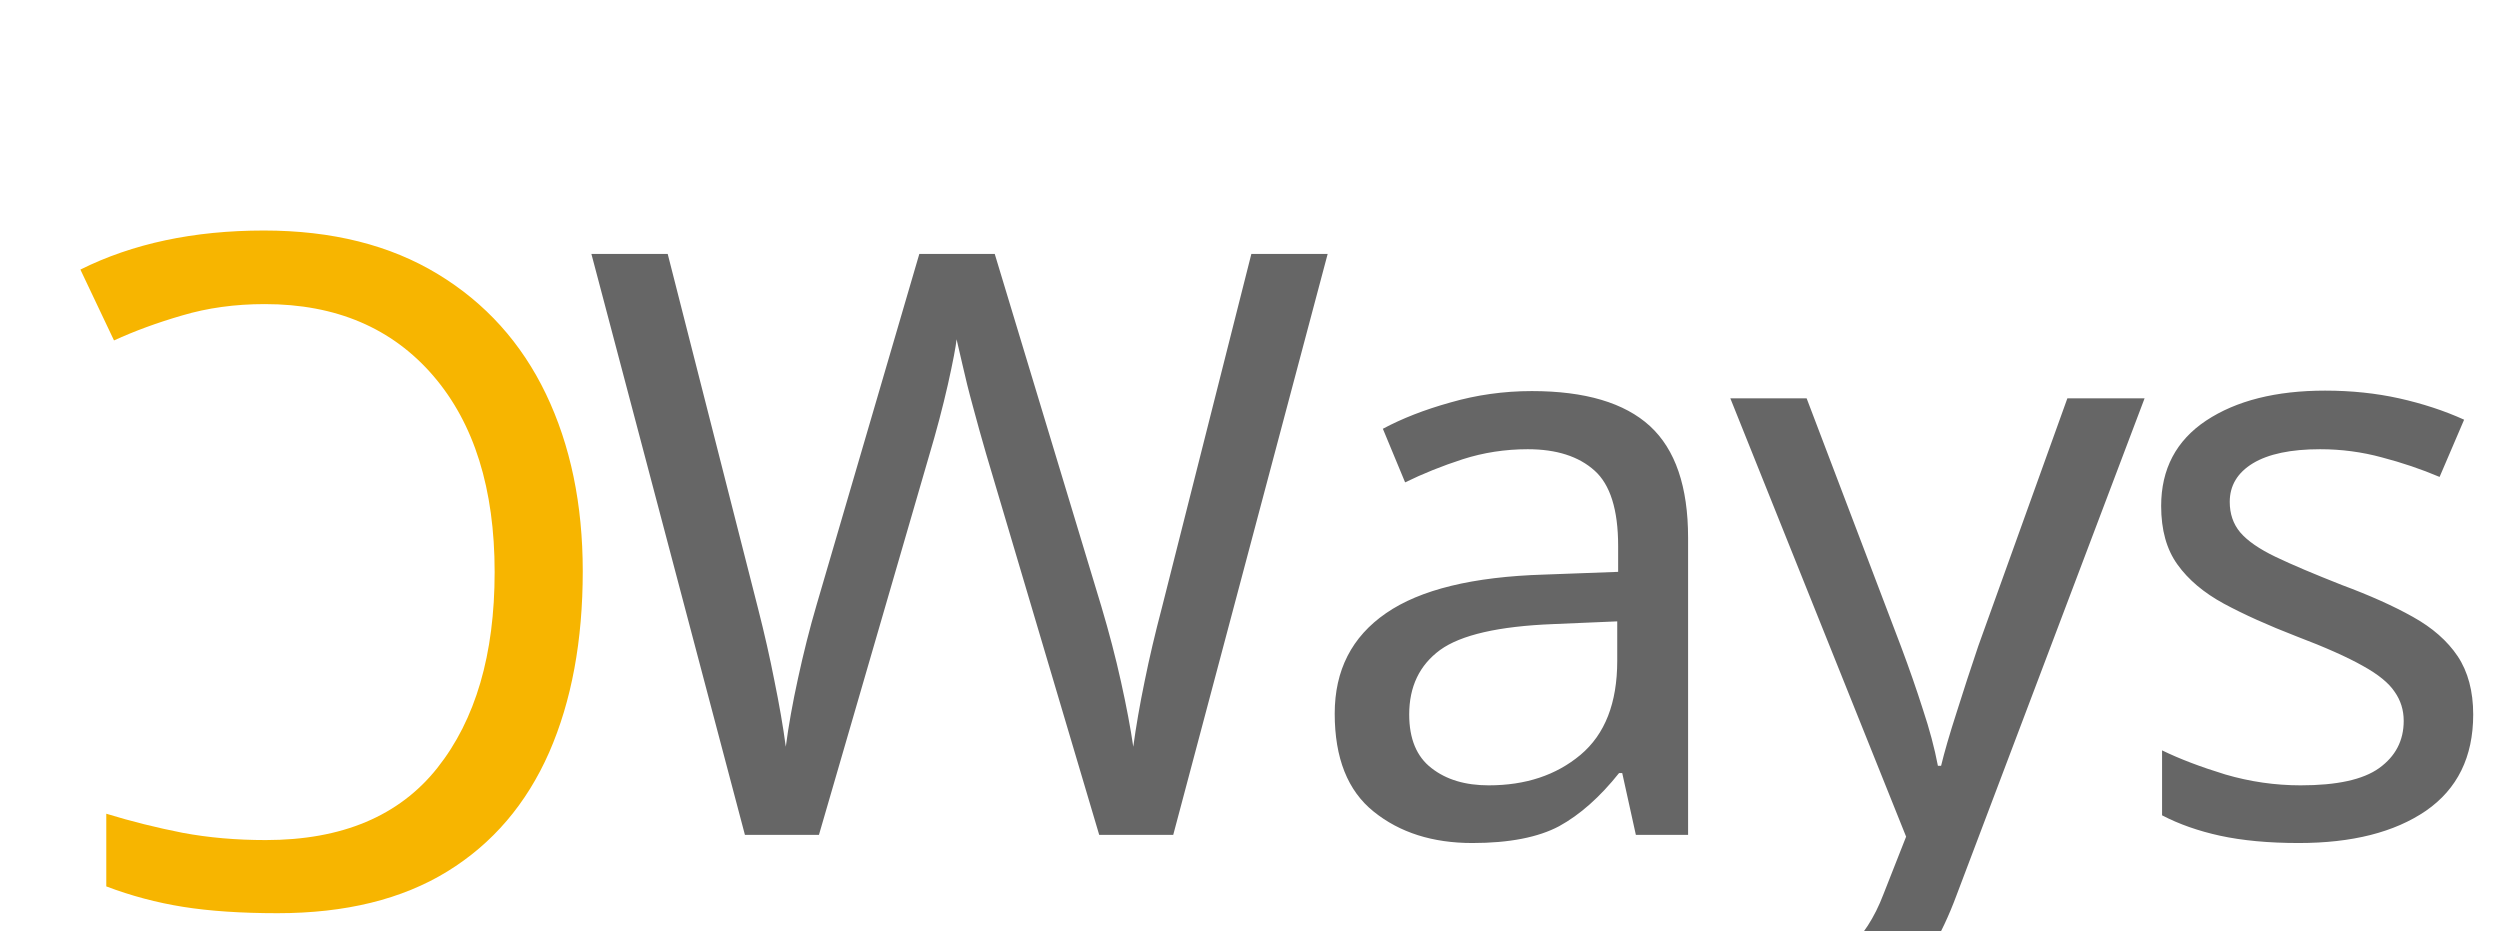
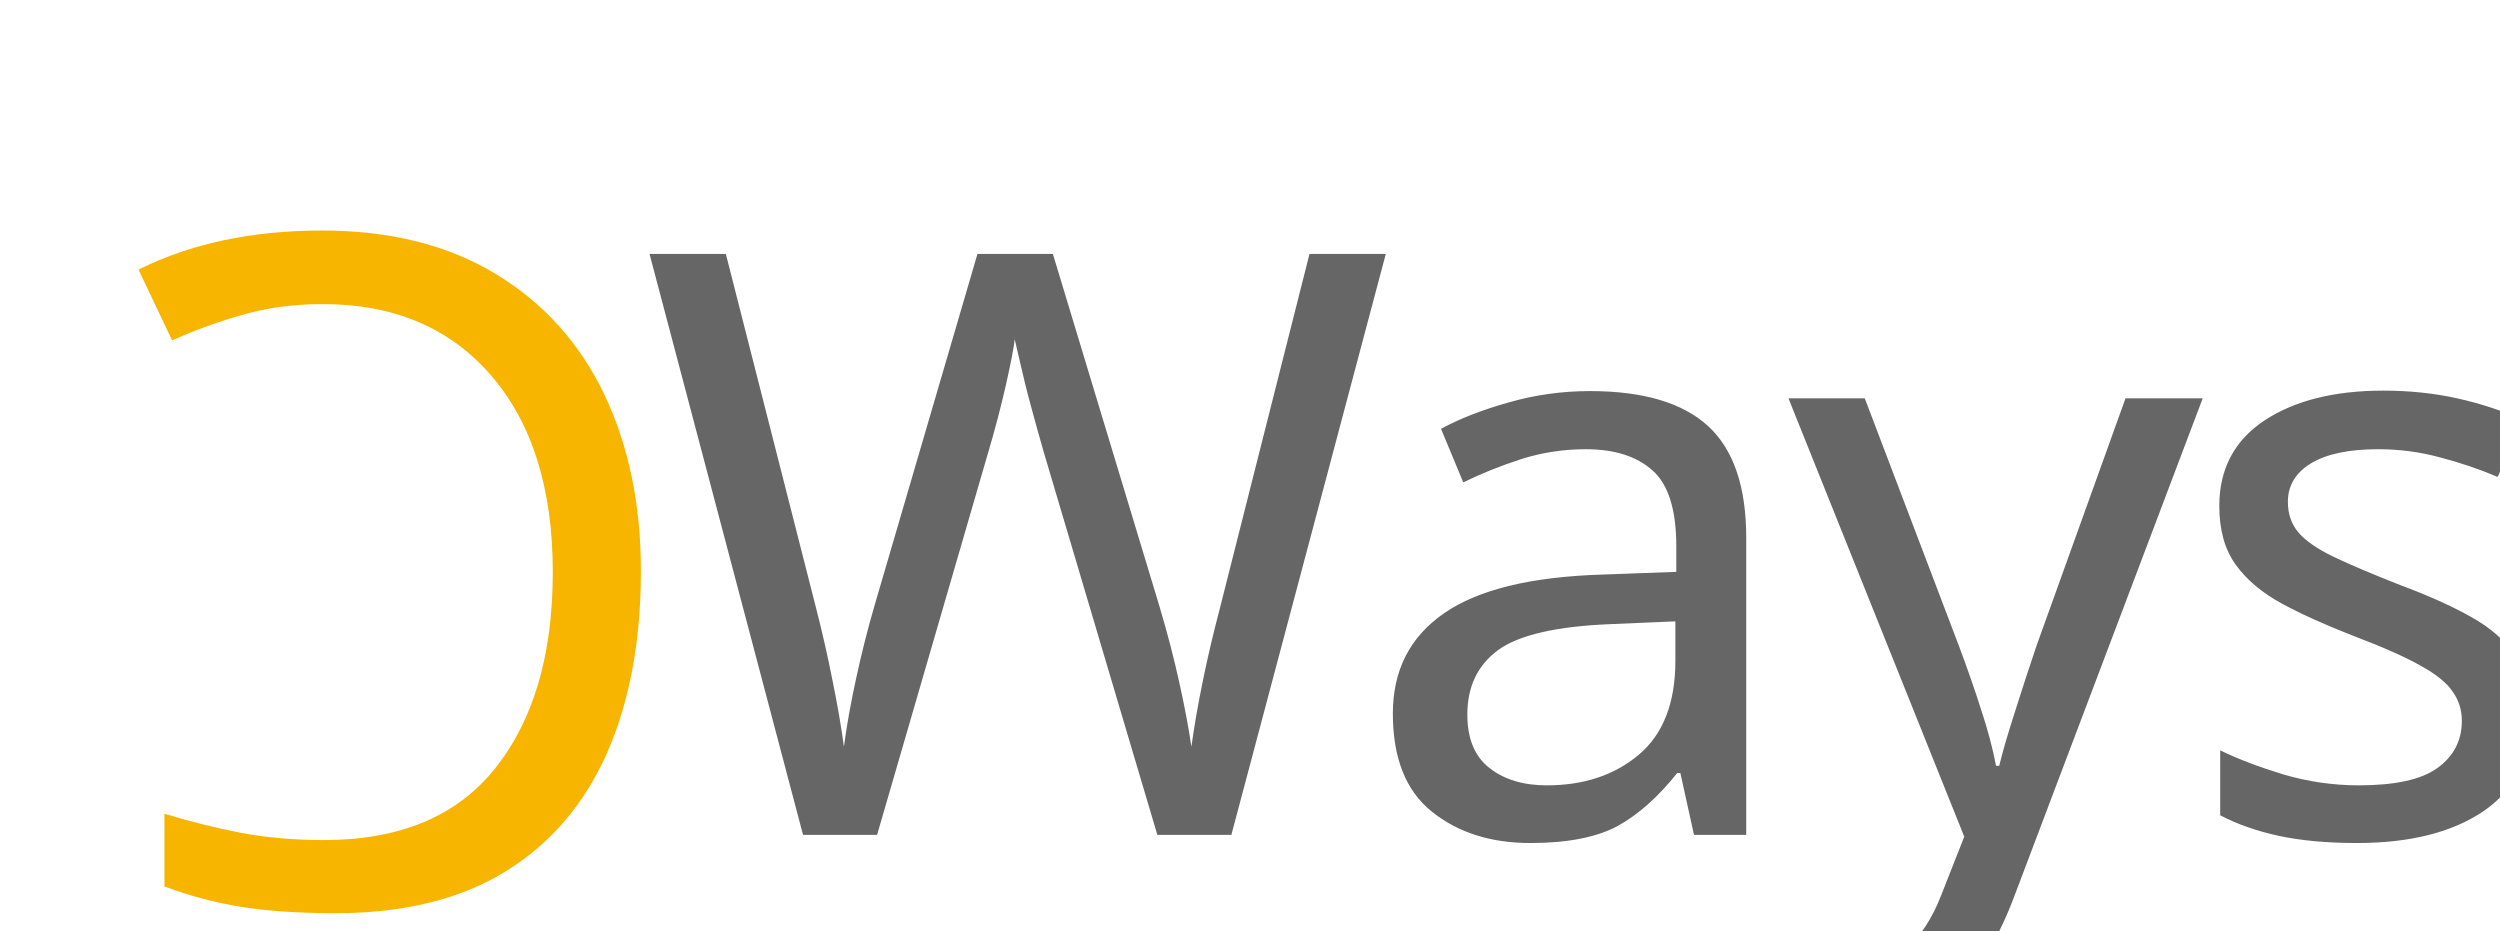
<svg xmlns="http://www.w3.org/2000/svg" preserveAspectRatio="xMidYMid meet" width="86" height="32" version="1.1">
  <style>
		@font-face{
			font-family:"forte";
			font-style:normal;
			font-weight:400;
			src:local('Forte'),url(https://fonts.cdnfonts.com/s/72895/Forte-Fill.woff)
		}
		@font-face {
			font-family:"forte";
			font-style:normal;
			font-weight:400;
			src:local('Forte'),url(https://fonts.cdnfonts.com/s/72895/Forte-Line.woff)
		}
		@font-face{
			font-family:"gill sans mt condensed";
			font-style:normal;
			font-weight:400;
			src:local('Gill Sans MT Condensed'),url(https://fonts.cdnfonts.com/s/14143/GILC____.woff)
		}
		@font-face{
			font-family:"gill sans mt condensed";
			font-style:normal;
			font-weight:700;
			src:local('Gill Sans MT Condensed'),url('https://fonts.cdnfonts.com/s/14143/Gill Sans MT Condensed Bold.woff')
		}
		text {
			font-style:normal;
			font-weight:normal;
			word-spacing:0;
			fill-opacity:1;
		}
		#open-o {
			font-family:"Forte";
			font-size:32px;
			font-stretch:normal;
			letter-spacing:0px;
			fill:#f7b500;
		}
		#wayside {
			font-family:"Gill Sans MT Condensed";
			font-size:28px;
			line-height:1.25;
- 			letter-spacing:-.85;			
+ 			letter-spacing:-.85px;			
			fill:#666666;
			stroke-width:0.265;
		}
	</style>
-   <text id="open-o" x="-22" y="20" dominant-baseline="middle" text-anchor="start" transform="scale(-1,1)">C</text>
-   <text id="wayside" x="20" y="19" dominant-baseline="middle" text-anchor="start">Wayside</text>
+   <text id="open-o" x="-24" y="20" dominant-baseline="middle" text-anchor="start" transform="scale(-1,1)">C</text>
+   <text id="wayside" x="22" y="19" dominant-baseline="middle" text-anchor="start">Wayside</text>
</svg>
